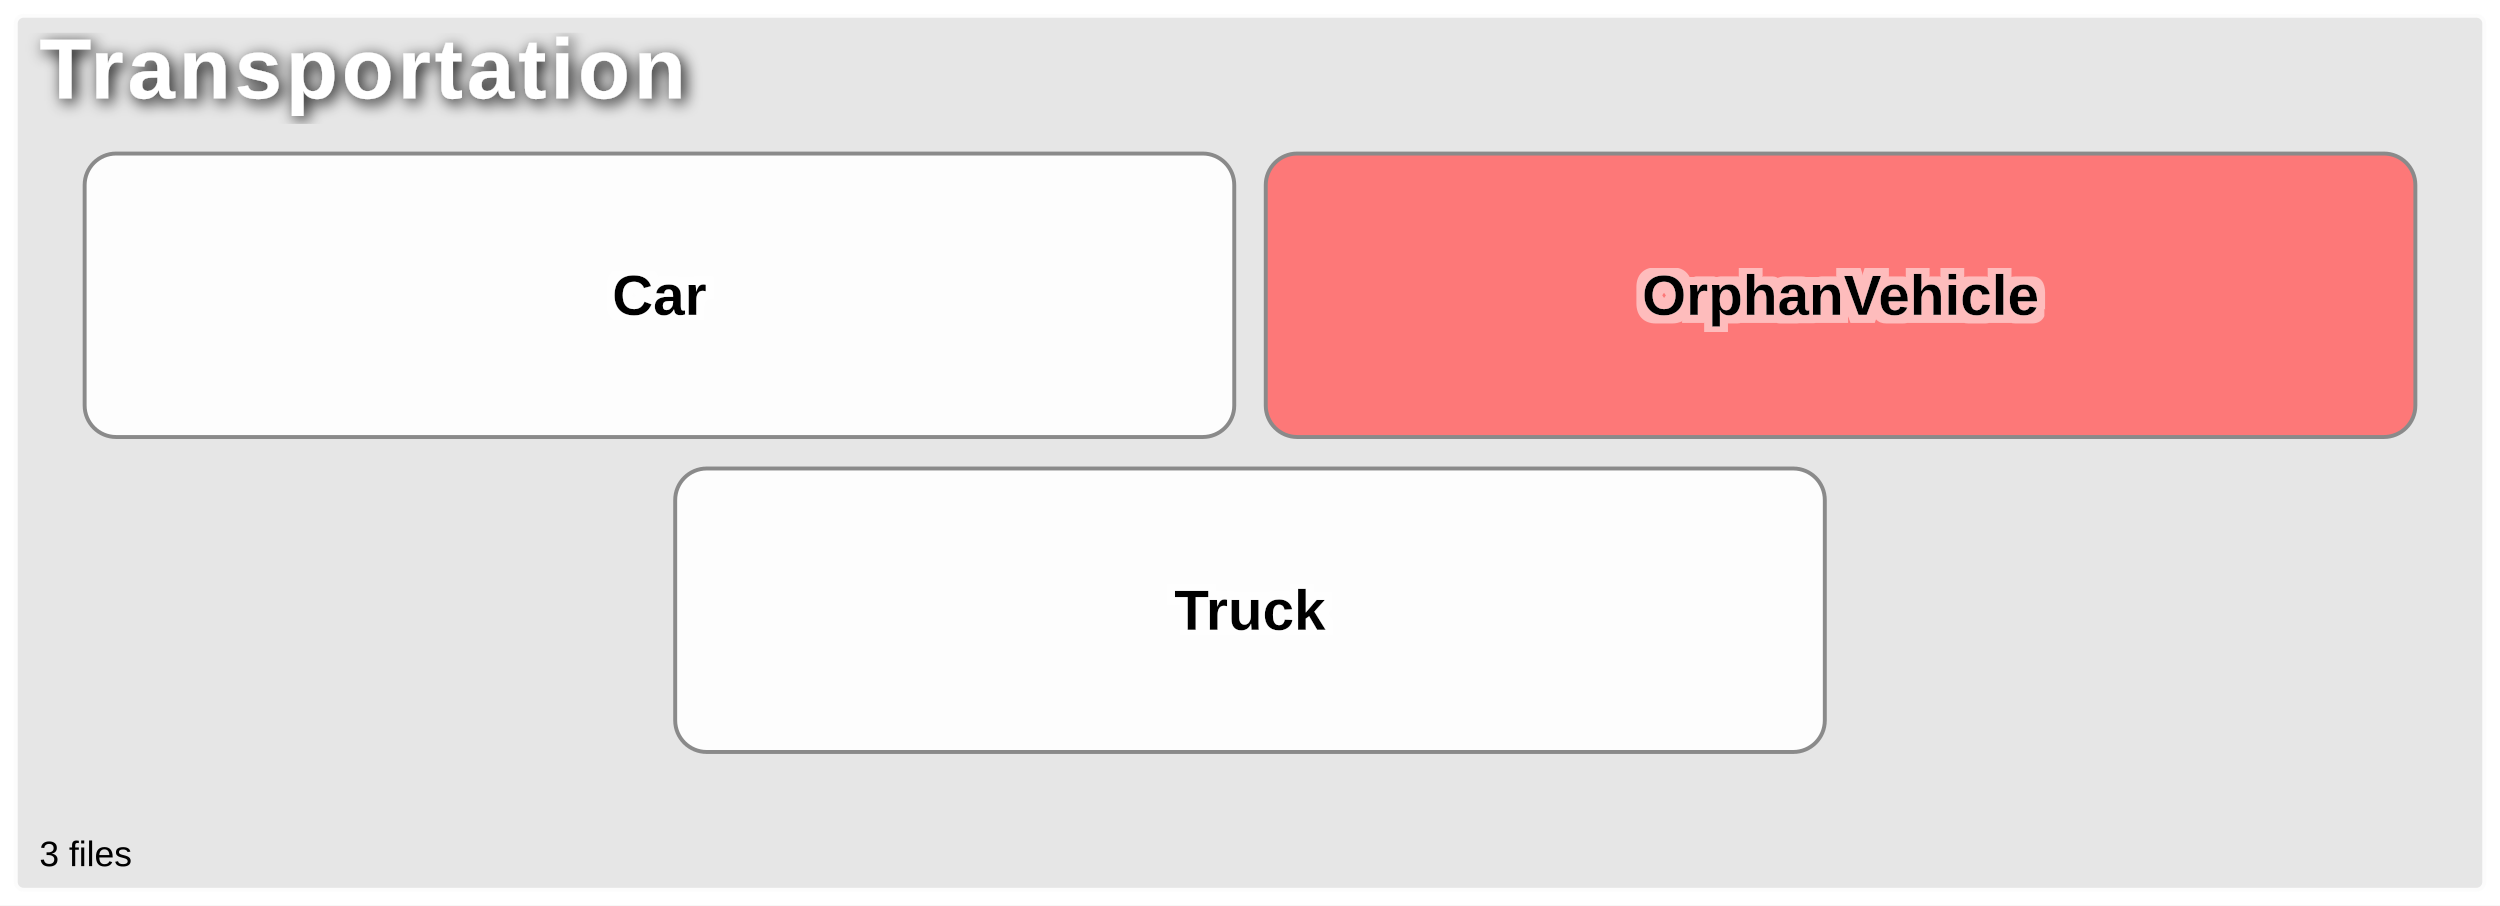
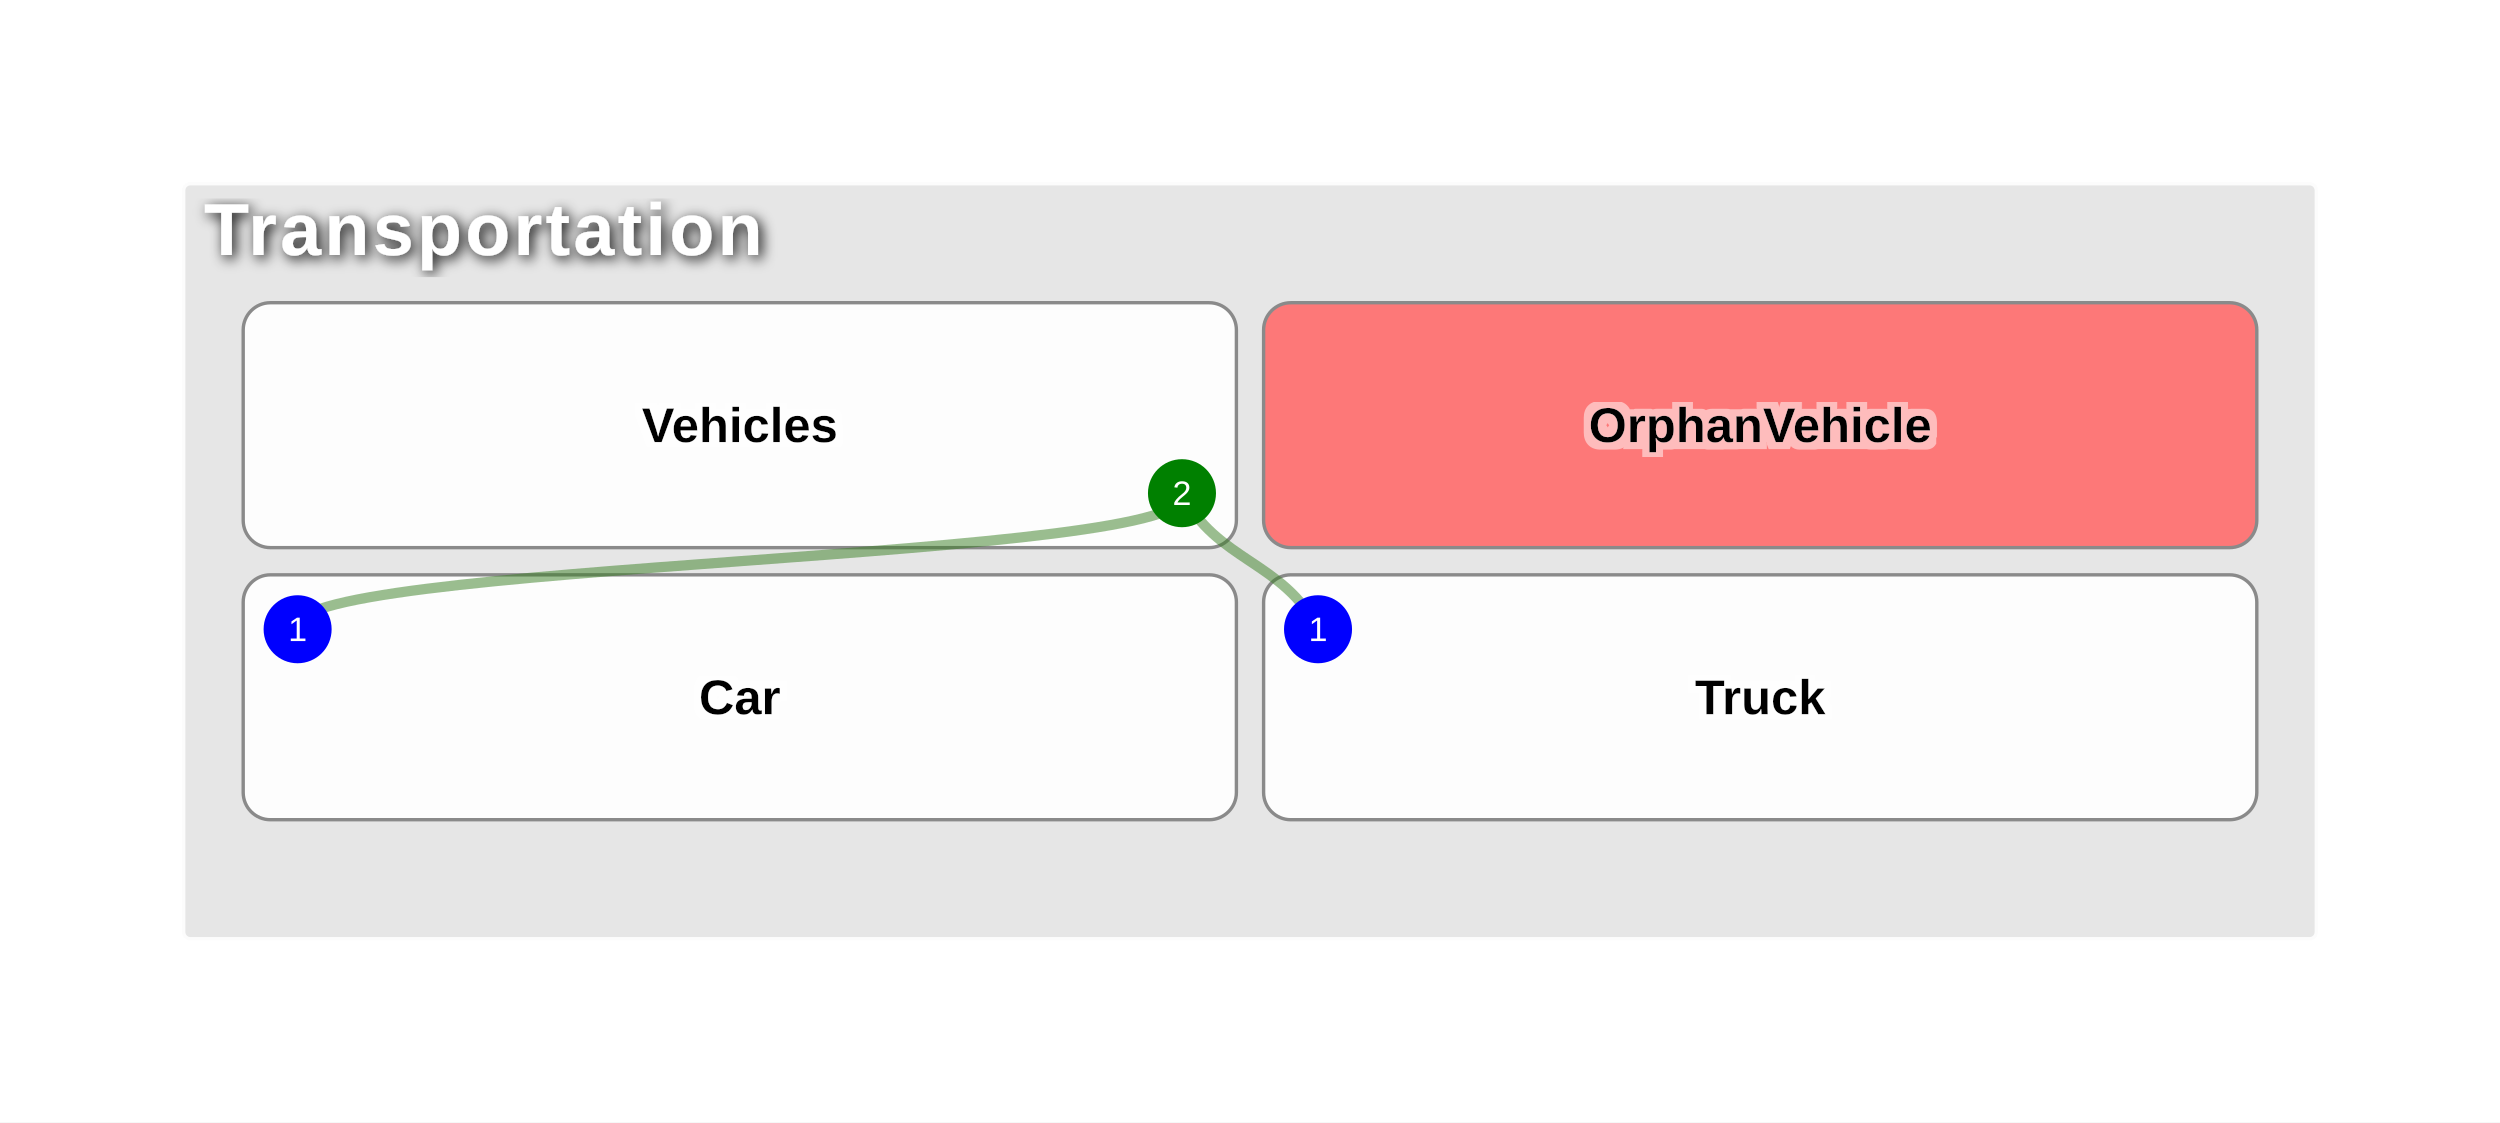
- <svg xmlns="http://www.w3.org/2000/svg" width="635" height="230" font-family="Arial, Helvetica, sans-serif">
+ <svg xmlns="http://www.w3.org/2000/svg" width="735" height="330" viewBox="0 0 735 330" font-family="Arial, Helvetica, sans-serif">
  <style>
    .layerRectangle {
      stroke: black;
      stroke-dasharray: 5,5;
      fill: url('#layers')
    }
    .layerText {
      fill: purple;
      font-size: 150%;
      filter: url(#outlineWhite);
    }
    .nodeFolder {
      fill: #aaaaaa;
      opacity: 0.3;
      stroke: whitesmoke;
    }
    .nodeFile {
      fill: #ffffff;
      opacity: 0.9;
      stroke: gray;
    }
    .nodeFileOrphan {
      fill: #ff6b6b !important;
      opacity: 0.9;
      stroke: gray;
    }
    .folderName {
      font-size: 180%;
      fill : white;
      font-weight: bolder;
      text-anchor: start;
      letter-spacing : 1px;
      dominant-baseline: hanging;
      filter: url(#shadow);
    }
    .nodeName {
      fill : black;
      font-weight: bold;
      text-anchor: middle;
      dominant-baseline: central;
      filter: url(#outlineWhite);
    }
    .line {
      fill : none;
+       stroke: #377E22;
      stroke-width: 3;
      opacity: 0.5;
    }
    .line:hover {
      stroke-width: 6;
+       opacity: 1;
+     }
+     .lineOrange {
+       fill : none;
+       stroke: #F09235;
+       stroke-width: 8;
+       opacity: 0.5;
+     }
+     .lineOrange:hover {
+       stroke-width: 13;
+       opacity: 1;
+     }
+     .lineRed {
+       fill : none;
+       stroke: #EB4132;
+       stroke-width: 8;
+       opacity: 0.5;
+     }
+     .lineRed:hover {
+       stroke-width: 13;
      opacity: 1;
    }
</style>
  <defs id="idSvgDef">
    <linearGradient id="layers" gradientTransform="rotate(90)">
      <stop offset="0%" stop-color="#691872" stop-opacity="0.1" />
      <stop offset="100%" stop-color="#691872" stop-opacity="0.3" />
    </linearGradient>
    <filter id="shadow">
      <feGaussianBlur in="SourceAlpha" stdDeviation="2" />
      <feOffset dx="1" dy="1" result="offsetblur" />
      <feFlood flood-color="black" />
      <feComposite in2="offsetblur" operator="in" />
      <feMerge>
        <feMergeNode />
        <feMergeNode in="SourceGraphic" />
      </feMerge>
    </filter>
    <filter id="outlineWhite">
      <feMorphology in="SourceAlpha" result="DILATED" operator="dilate" radius="2" />
      <feFlood flood-color="white" flood-opacity="0.5" result="WHITE" />
      <feComposite in="WHITE" in2="DILATED" operator="in" result="OUTLINE" />
      <feMerge>
        <feMergeNode in="OUTLINE" />
        <feMergeNode in="SourceGraphic" />
      </feMerge>
    </filter>
    <filter id="outlineBlack">
      <feMorphology in="SourceAlpha" result="DILATED" operator="dilate" radius="2" />
      <feFlood flood-color="black" flood-opacity="0.5" result="BLACK" />
      <feComposite in="BLACK" in2="DILATED" operator="in" result="OUTLINE" />
      <feMerge>
        <feMergeNode in="OUTLINE" />
        <feMergeNode in="SourceGraphic" />
      </feMerge>
    </filter>
    <marker id="lineEnd" viewBox="0 -5 30 10" refX="12" orient="auto">
      <path d="M0,-16L32,0L0,16" fill="#3058FF" opacity="0.67" />
    </marker>
    <marker id="lineStart" viewBox="0 -4 8 8" refX="4" orient="auto">
      <circle cx="4" r="4" fill="#377E22" />
    </marker>
  </defs>
  <rect width="100%" height="100%" fill="white" />
-   <g id="Node_Transportation">
-     <rect x="4" y="4" width="627" height="222" rx="2" ry="2" class="nodeFolder" />
-     <g id="Node_Car">
-       <rect x="21.5" y="39" width="292" height="72" rx="8" ry="8" class="nodeFile" />
+   <g transform="translate(50, 50)">
+     <g id="Node_Transportation">
+       <rect x="4" y="4" width="627" height="222" rx="2" ry="2" class="nodeFolder" />
+       <g id="Node_Vehicles">
+         <rect x="21.5" y="39" width="292" height="72" rx="8" ry="8" class="nodeFile" />
+       </g>
+       <g id="Node_OrphanVehicle">
+         <rect x="321.5" y="39" width="292" height="72" rx="8" ry="8" class="nodeFileOrphan" />
+       </g>
+       <g id="Node_Car">
+         <rect x="21.5" y="119" width="292" height="72" rx="8" ry="8" class="nodeFile" />
+       </g>
+       <g id="Node_Truck">
+         <rect x="321.5" y="119" width="292" height="72" rx="8" ry="8" class="nodeFile" />
+       </g>
    </g>
-     <g id="Node_OrphanVehicle">
-       <rect x="321.5" y="39" width="292" height="72" rx="8" ry="8" class="nodeFileOrphan" />
+     <g id="Edges">
+       <path d="M297.5 95 C 307.5 115,27.5 115, 37.5 135" fill="none" class="line">
+         </path>
+       <path d="M297.5 95 C 307.5 115,327.5 115, 337.5 135" fill="none" class="line">
+         </path>
    </g>
-     <g id="Node_Truck">
-       <rect x="171.5" y="119" width="292" height="72" rx="8" ry="8" class="nodeFile" />
+     <g id="Counters_Transportation">
+       <g id="Counters_Vehicles">
+         <g>
+           <circle cx="297.5" cy="95" r="10" fill="green" />
+           <text x="297.5" y="95" fill="white" font-size="10" text-anchor="middle" dominant-baseline="central">2</text>
+         </g>
+       </g>
+       <g id="Counters_OrphanVehicle">
+       </g>
+       <g id="Counters_Car">
+         <g>
+           <circle cx="37.5" cy="135" r="10" fill="blue" />
+           <text x="37.5" y="135" fill="white" font-size="10" text-anchor="middle" dominant-baseline="central">1</text>
+         </g>
+       </g>
+       <g id="Counters_Truck">
+         <g>
+           <circle cx="337.5" cy="135" r="10" fill="blue" />
+           <text x="337.5" y="135" fill="white" font-size="10" text-anchor="middle" dominant-baseline="central">1</text>
+         </g>
+       </g>
    </g>
-   </g>
-   <g id="Labels_Transportation">
-     <text class="folderName" x="10" y="10">Transportation</text>
-     <text x="10" y="220" fill="black" font-size="75%">3 files</text>
-     <g id="Labels_Car">
-       <text class="nodeName" x="167.5" y="75" font-size="120%">Car</text>
-     </g>
-     <g id="Labels_OrphanVehicle">
-       <text class="nodeName" x="467.5" y="75" font-size="120%">OrphanVehicle</text>
-     </g>
-     <g id="Labels_Truck">
-       <text class="nodeName" x="317.5" y="155" font-size="120%">Truck</text>
+     <g id="Labels_Transportation">
+       <text class="folderName" x="10" y="10">Transportation</text>
+       <g id="Labels_Vehicles">
+         <text class="nodeName" x="167.5" y="75" font-size="120%">Vehicles</text>
+       </g>
+       <g id="Labels_OrphanVehicle">
+         <text class="nodeName" x="467.5" y="75" font-size="120%">OrphanVehicle</text>
+       </g>
+       <g id="Labels_Car">
+         <text class="nodeName" x="167.5" y="155" font-size="120%">Car</text>
+       </g>
+       <g id="Labels_Truck">
+         <text class="nodeName" x="467.5" y="155" font-size="120%">Truck</text>
+       </g>
    </g>
  </g>
</svg>
